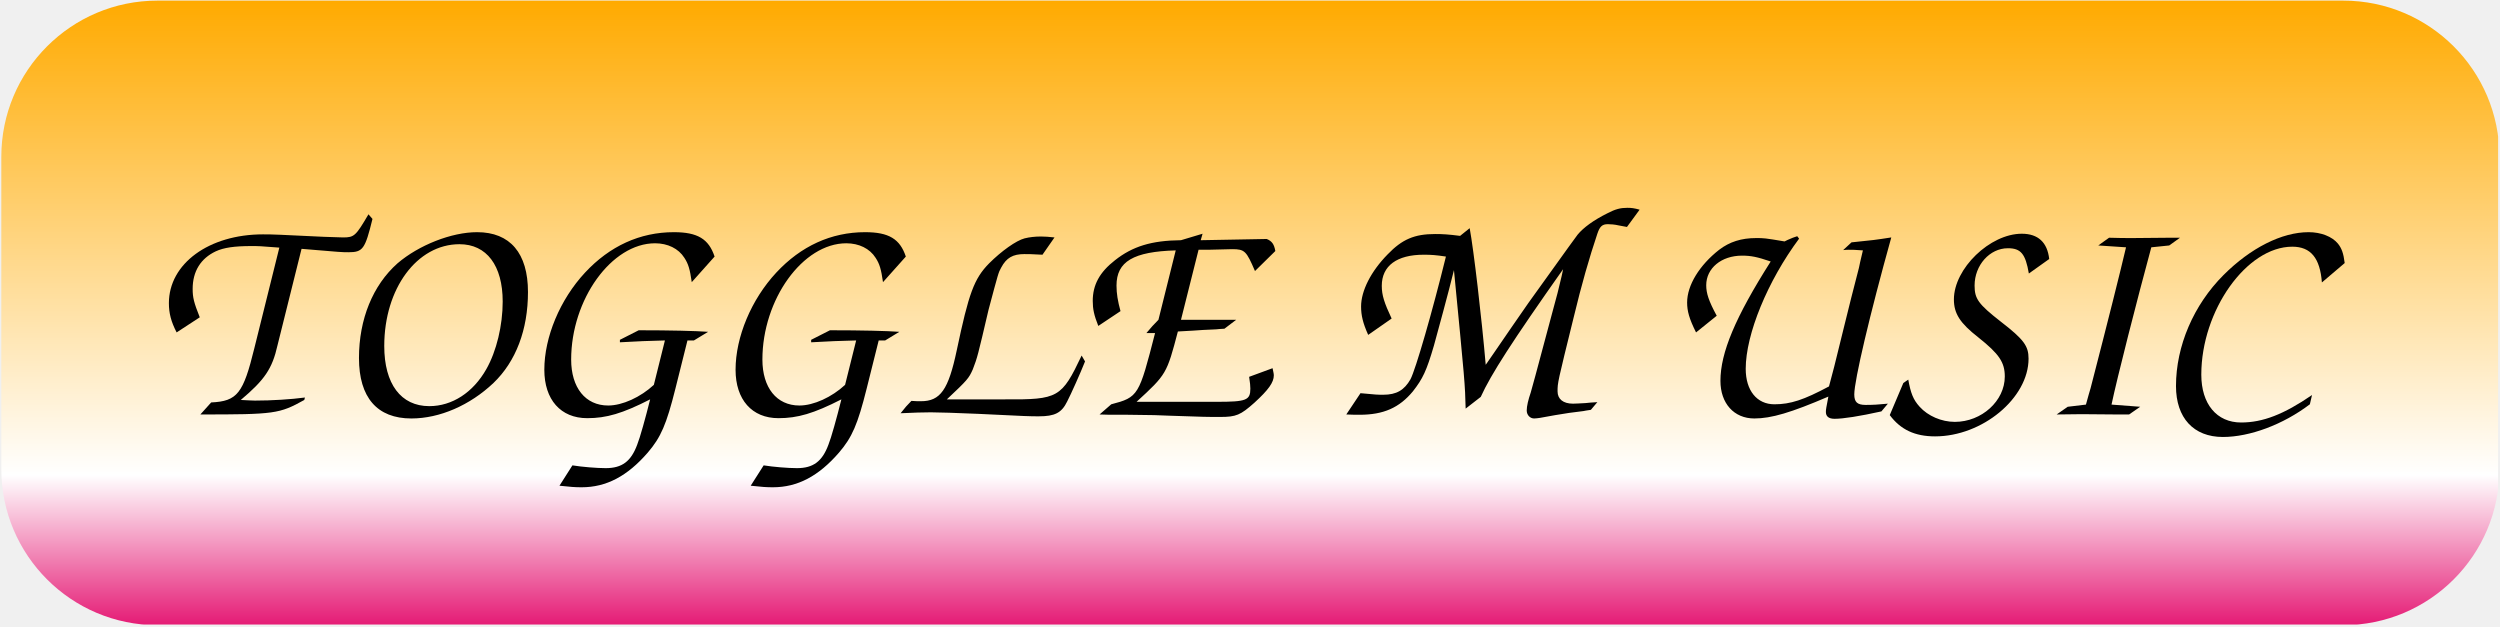
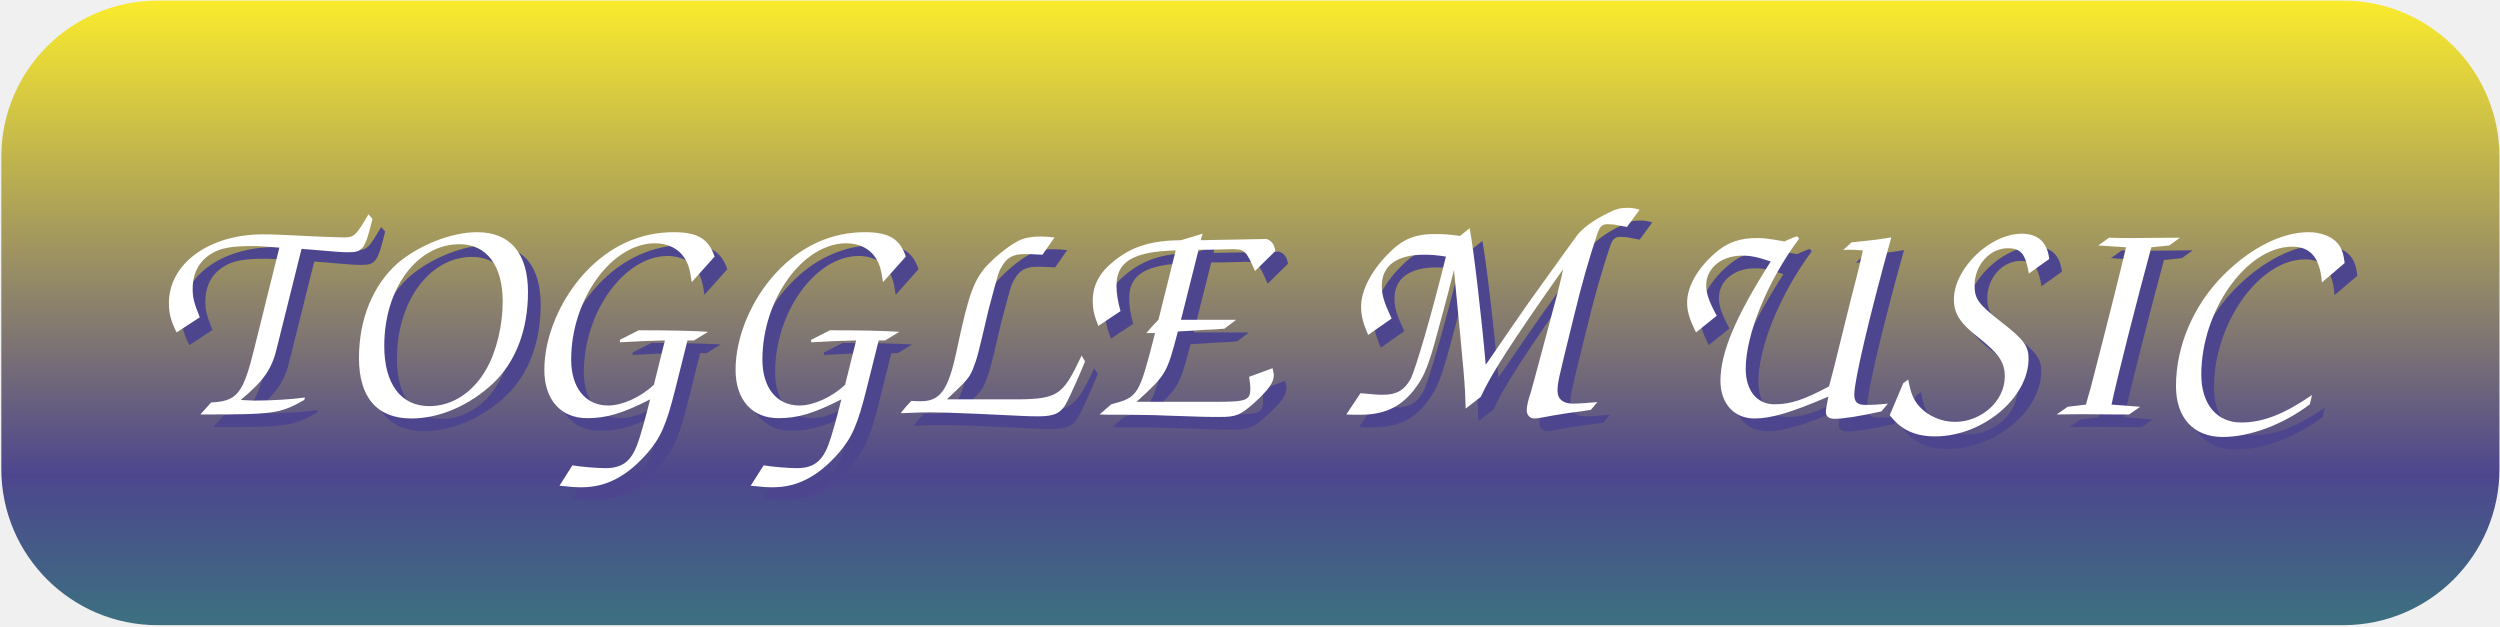
<svg xmlns="http://www.w3.org/2000/svg" width="100%" height="100%" viewBox="0 0 1182 296" version="1.1" xml:space="preserve" style="fill-rule:evenodd;clip-rule:evenodd;stroke-linejoin:round;stroke-miterlimit:2;">
  <g id="Artboard1" transform="matrix(1,0,0,1,-649.606,-1606.3)">
    <rect x="649.606" y="1606.3" width="1181.1" height="295.276" style="fill:none;" />
-     <clipPath id="_clip1">
-       <rect x="649.606" y="1606.3" width="1181.1" height="295.276" />
-     </clipPath>
-     <g clip-path="url(#_clip1)">
-       <g transform="matrix(3.27432,0,0,2.40694,-3410.45,-2319.75)">
-         <path d="M1600.88,1661.93L1600.88,1723.27C1600.88,1740.19 1590.77,1753.94 1578.33,1753.94L1262.7,1753.94C1250.26,1753.94 1240.16,1740.19 1240.16,1723.27L1240.16,1661.93C1240.16,1645 1250.26,1631.26 1262.7,1631.26L1578.33,1631.26C1590.77,1631.26 1600.88,1645 1600.88,1661.93Z" style="fill:url(#_Linear2);" />
+     <g transform="matrix(3.27432,0,0,2.40694,-3410.45,-2319.75)">
+       <path d="M1600.88,1661.93L1600.88,1723.27C1600.88,1740.19 1590.77,1753.94 1578.33,1753.94L1262.7,1753.94C1250.26,1753.94 1240.16,1740.19 1240.16,1723.27L1240.16,1661.93C1240.16,1645 1250.26,1631.26 1262.7,1631.26L1578.33,1631.26C1590.77,1631.26 1600.88,1645 1600.88,1661.93Z" style="fill:url(#_Linear1);" />
+     </g>
+     <g transform="matrix(1,0,0,1,-60.8952,13.3005)">
+       <g>
+         <g>
+           <g transform="matrix(1,0,0,1,787.903,1794.96)">
+             <text x="0px" y="0px" style="font-family:'ChalkboardSE-Light', 'Chalkboard SE', cursive;font-size:145.833px;fill:rgb(77,70,142);">T</text>
+           </g>
+           <g transform="matrix(1,0,0,1,871.052,1794.96)">
+             <text x="0px" y="0px" style="font-family:'ChalkboardSE-Light', 'Chalkboard SE', cursive;font-size:145.833px;fill:rgb(77,70,142);">OGGLE M</text>
+           </g>
+           <g transform="matrix(1,0,0,1,1497.25,1794.96)">
+             <text x="0px" y="0px" style="font-family:'ChalkboardSE-Light', 'Chalkboard SE', cursive;font-size:145.833px;fill:rgb(77,70,142);">USIC</text>
+           </g>
+         </g>
      </g>
-       <g transform="matrix(1,0,0,1,-66.8952,7.30053)">
-         <g transform="matrix(145.833,0,0,145.833,1829.04,1794.96)">
-                 </g>
-         <text x="787.903px" y="1794.96px" style="font-family:'ChalkboardSE-Light', 'Chalkboard SE', cursive;font-size:145.833px;">T<tspan x="871.052px 976.922px " y="1794.96px 1794.96px ">OG</tspan>GLE M<tspan x="1497.25px 1593.13px " y="1794.96px 1794.96px ">US</tspan>IC</text>
+     </g>
+     <g transform="matrix(1,0,0,1,-66.8952,7.30053)">
+       <g>
+         <g>
+           <g transform="matrix(1,0,0,1,787.903,1794.96)">
+             <text x="0px" y="0px" style="font-family:'ChalkboardSE-Light', 'Chalkboard SE', cursive;font-size:145.833px;fill:white;">T</text>
+           </g>
+           <g transform="matrix(1,0,0,1,871.052,1794.96)">
+             <text x="0px" y="0px" style="font-family:'ChalkboardSE-Light', 'Chalkboard SE', cursive;font-size:145.833px;fill:white;">OGGLE M</text>
+           </g>
+           <g transform="matrix(1,0,0,1,1497.25,1794.96)">
+             <text x="0px" y="0px" style="font-family:'ChalkboardSE-Light', 'Chalkboard SE', cursive;font-size:145.833px;fill:white;">USIC</text>
+           </g>
+         </g>
      </g>
    </g>
  </g>
  <defs>
-     <linearGradient id="_Linear2" x1="0" y1="0" x2="1" y2="0" gradientUnits="userSpaceOnUse" gradientTransform="matrix(5.52189e-15,122.677,-90.1793,7.51177e-15,1420.52,1631.26)">
-       <stop offset="0" style="stop-color:rgb(255,170,0);stop-opacity:1" />
-       <stop offset="0.76" style="stop-color:white;stop-opacity:1" />
-       <stop offset="1" style="stop-color:rgb(229,27,117);stop-opacity:1" />
+     <linearGradient id="_Linear1" x1="0" y1="0" x2="1" y2="0" gradientUnits="userSpaceOnUse" gradientTransform="matrix(7.5118e-15,122.677,-122.677,7.5118e-15,1420.52,1631.26)">
+       <stop offset="0" style="stop-color:rgb(250,235,45);stop-opacity:1" />
+       <stop offset="0.76" style="stop-color:rgb(77,70,142);stop-opacity:1" />
+       <stop offset="1" style="stop-color:rgb(60,112,128);stop-opacity:1" />
    </linearGradient>
  </defs>
</svg>
